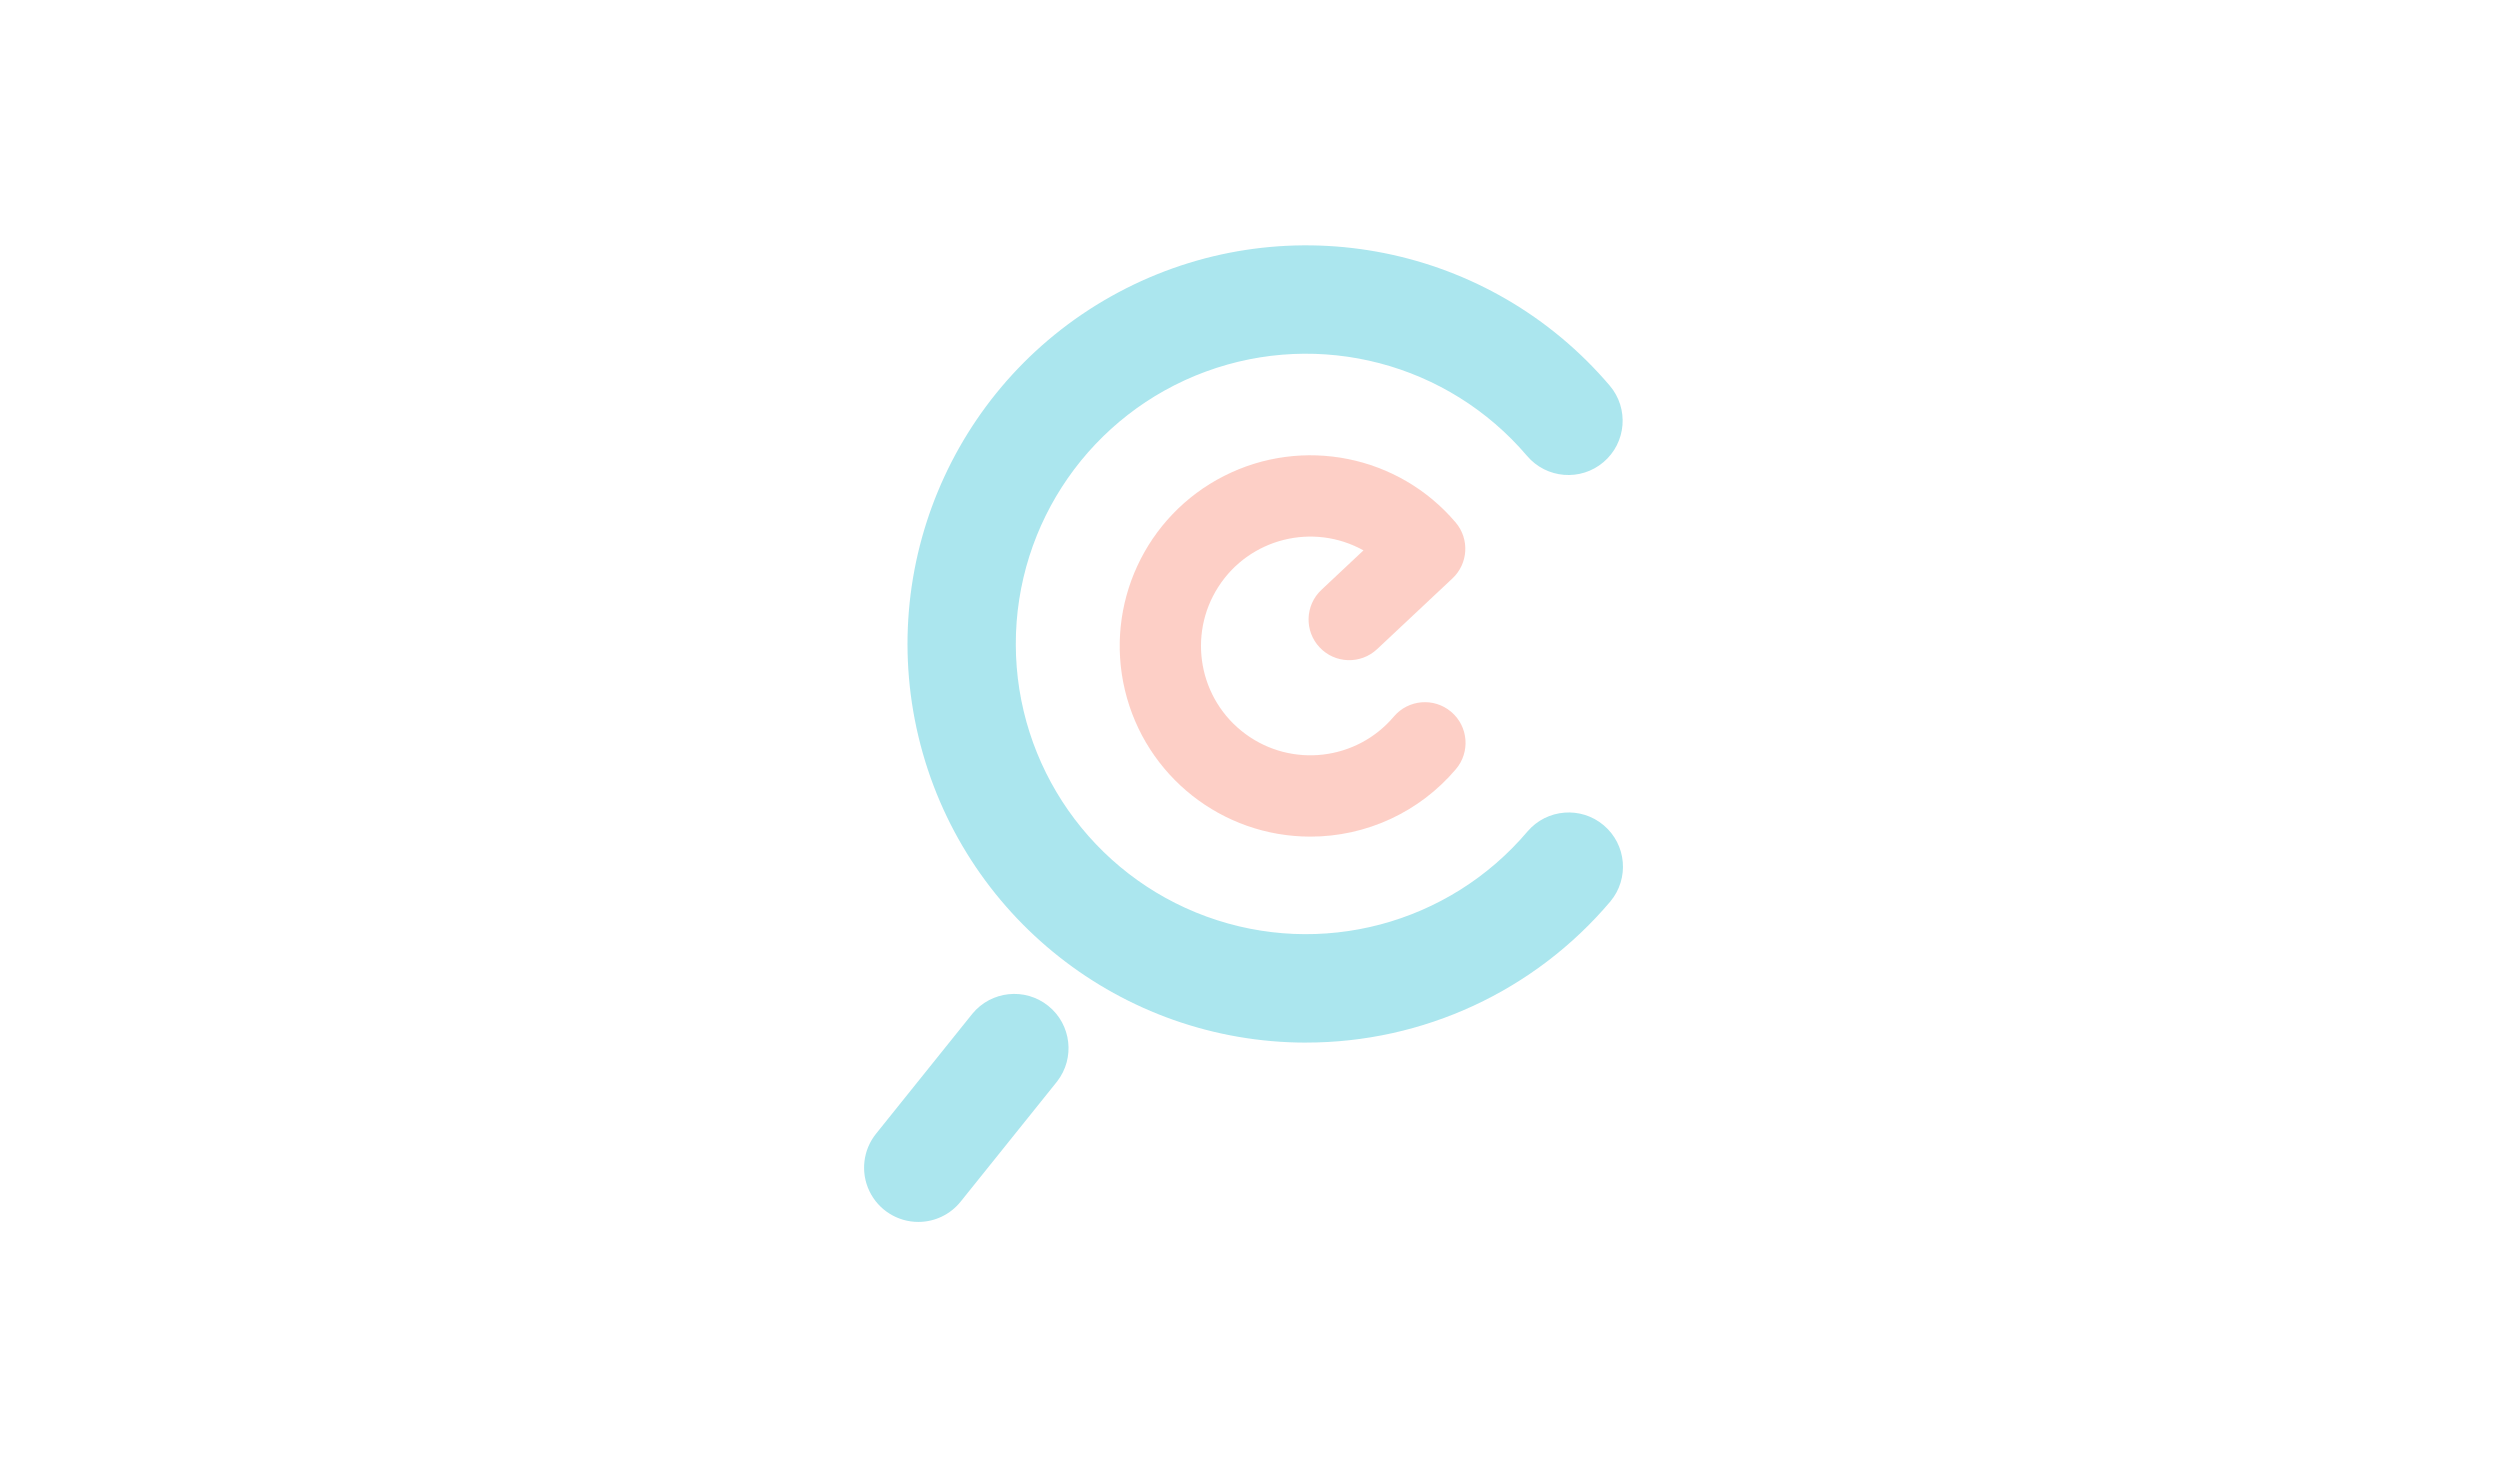
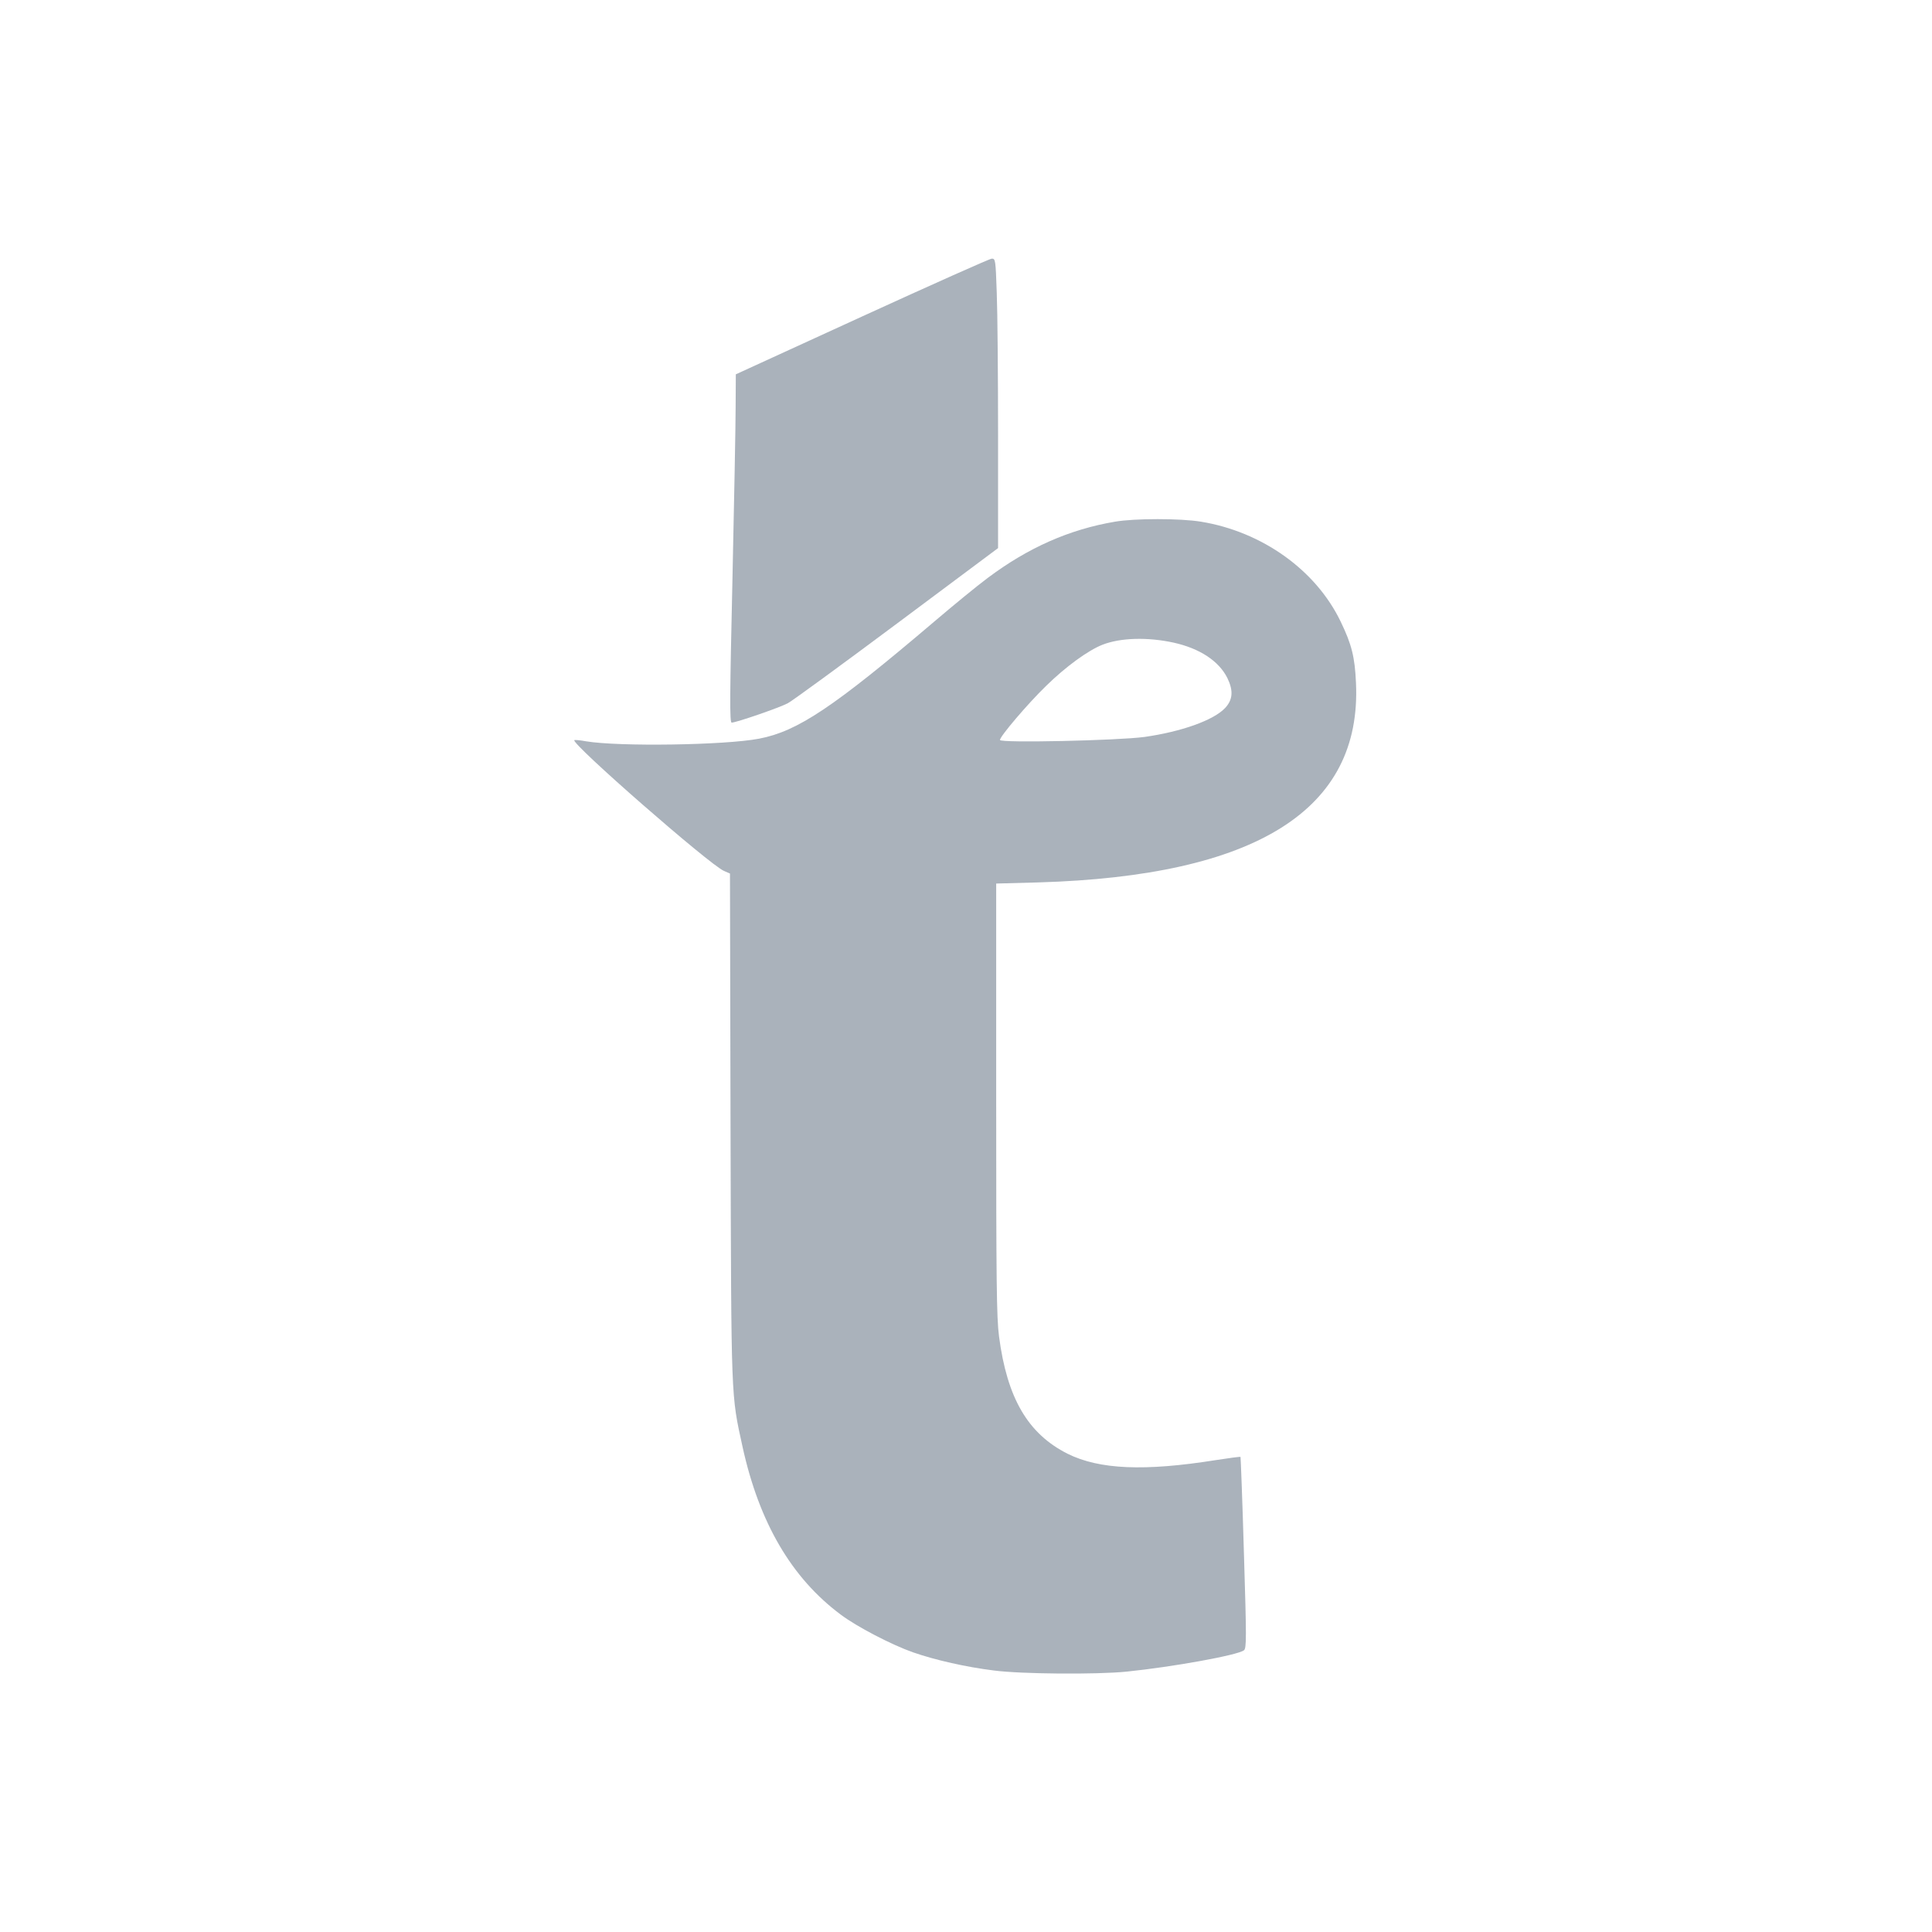
- <svg xmlns="http://www.w3.org/2000/svg" width="250" height="147" viewBox="0 0 250 147">
-   <g id="placeholder" transform="translate(12595 5840)">
-     <rect id="image" width="250" height="147" transform="translate(-12595 -5840)" fill="none" />
-     <g id="mainlogo" transform="translate(-12521 -5817)" opacity="0.33">
-       <rect id="logoback" width="102" height="102" fill="none" />
-       <g id="logo" transform="translate(36.12 4.121)">
-         <rect id="back" width="102" height="102" transform="translate(-36.12 -4.121)" fill="none" />
-         <path id="Path_16339" data-name="Path 16339" d="M5.423,243.619a5.422,5.422,0,0,1-4.229-8.813L10.832,222.8a5.424,5.424,0,0,1,8.464,6.784L9.659,241.589a5.415,5.415,0,0,1-4.235,2.03Z" transform="translate(-23.714 -148.548)" fill="#00b2ca" />
-         <path id="Path_16340" data-name="Path 16340" d="M94.4,100.084a19.067,19.067,0,1,1,14.531-31.424,4.063,4.063,0,0,1-.312,5.6l-7.538,7.075a4.067,4.067,0,1,1-5.572-5.926l4.208-3.951a10.935,10.935,0,1,0,3.038,16.62,4.067,4.067,0,0,1,6.209,5.256,19.062,19.062,0,0,1-14.568,6.75Z" transform="translate(-73.491 -43.542)" fill="#fa6e53" />
-         <path id="Path_16341" data-name="Path 16341" d="M52.543,79.723a39.862,39.862,0,1,1,30.381-65.7,5.425,5.425,0,0,1-8.264,7.031A29.021,29.021,0,1,0,74.71,58.6a5.424,5.424,0,0,1,8.281,7.007A39.849,39.849,0,0,1,52.539,79.72Z" transform="translate(-32.073 -2.583)" fill="#00b2ca" />
-       </g>
-     </g>
+ <svg xmlns="http://www.w3.org/2000/svg" version="1.0" style="opacity: 0.5;" width="1024pt" height="1024pt" viewBox="0 0 1024 1024" preserveAspectRatio="xMidYMid meet">
+   <g transform="translate(0,1024) scale(0.1,-0.1)" style="opacity: 0.7;" fill="#0D233F" stroke="none">
+     <path d="M4568 8562 l-668 -306 -1 -171 c0 -93 -8 -509 -17 -923 -14 -613 -15 -752 -4 -752 24 0 256 80 298 103 23 12 283 202 578 422 l536 400 0 586 c0 322 -3 668 -7 767 -6 176 -7 182 -27 181 -12 -1 -321 -139 -688 -307z" />
+     <path d="M5910 7475 c-242 -41 -460 -137 -676 -299 -55 -41 -182 -145 -284 -232 -535 -455 -723 -580 -926 -619 -181 -35 -746 -43 -918 -14 -32 6 -60 8 -62 6 -18 -18 718 -661 793 -693 l32 -14 3 -1342 c4 -1469 2 -1414 64 -1698 88 -400 259 -693 519 -887 86 -65 271 -161 385 -201 118 -41 282 -78 428 -96 145 -19 544 -22 703 -6 245 25 588 87 622 113 14 11 14 60 0 517 -8 278 -17 506 -18 508 -2 2 -61 -6 -132 -17 -377 -60 -616 -50 -785 34 -210 106 -320 294 -363 622 -13 100 -15 289 -15 1259 l0 1141 223 6 c1156 34 1715 385 1684 1057 -6 138 -23 205 -81 325 -131 273 -416 477 -741 530 -109 18 -350 18 -455 0z m310 -641 c140 -31 241 -98 286 -189 32 -67 28 -114 -13 -158 -62 -65 -231 -125 -427 -153 -141 -19 -766 -33 -766 -16 0 19 147 192 245 287 103 101 222 188 299 218 95 37 238 41 376 11z" />
  </g>
</svg>
